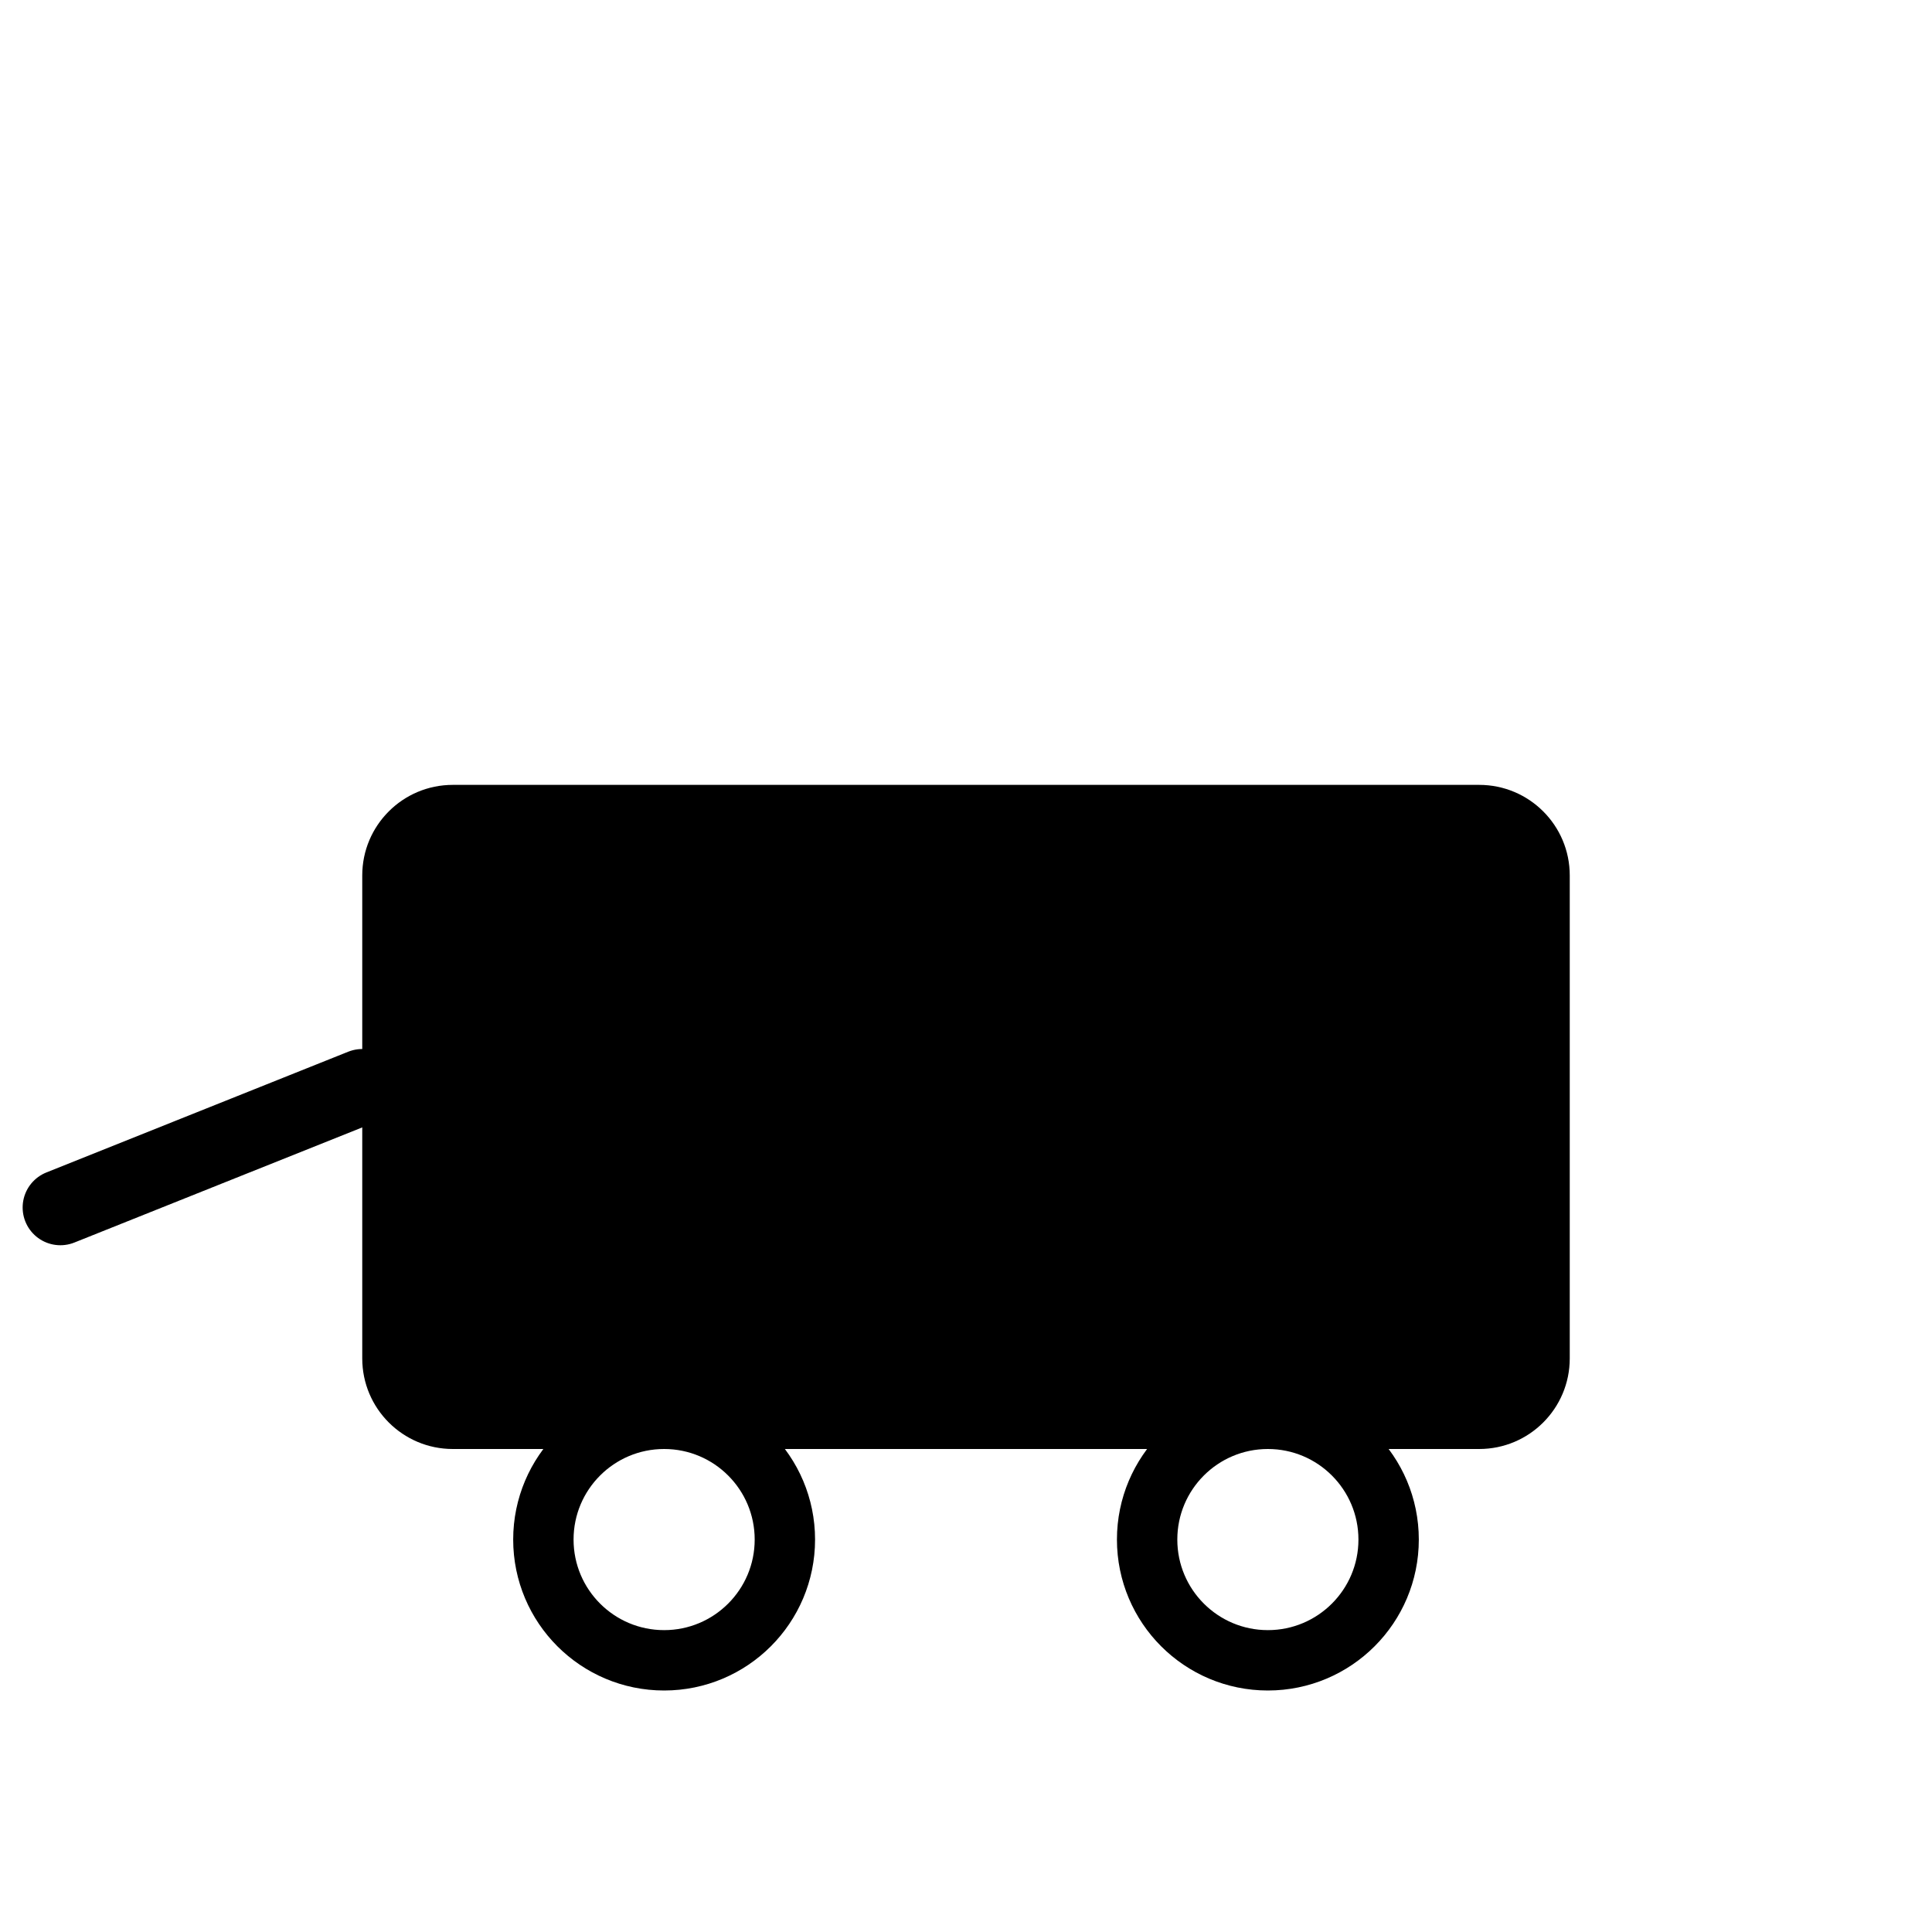
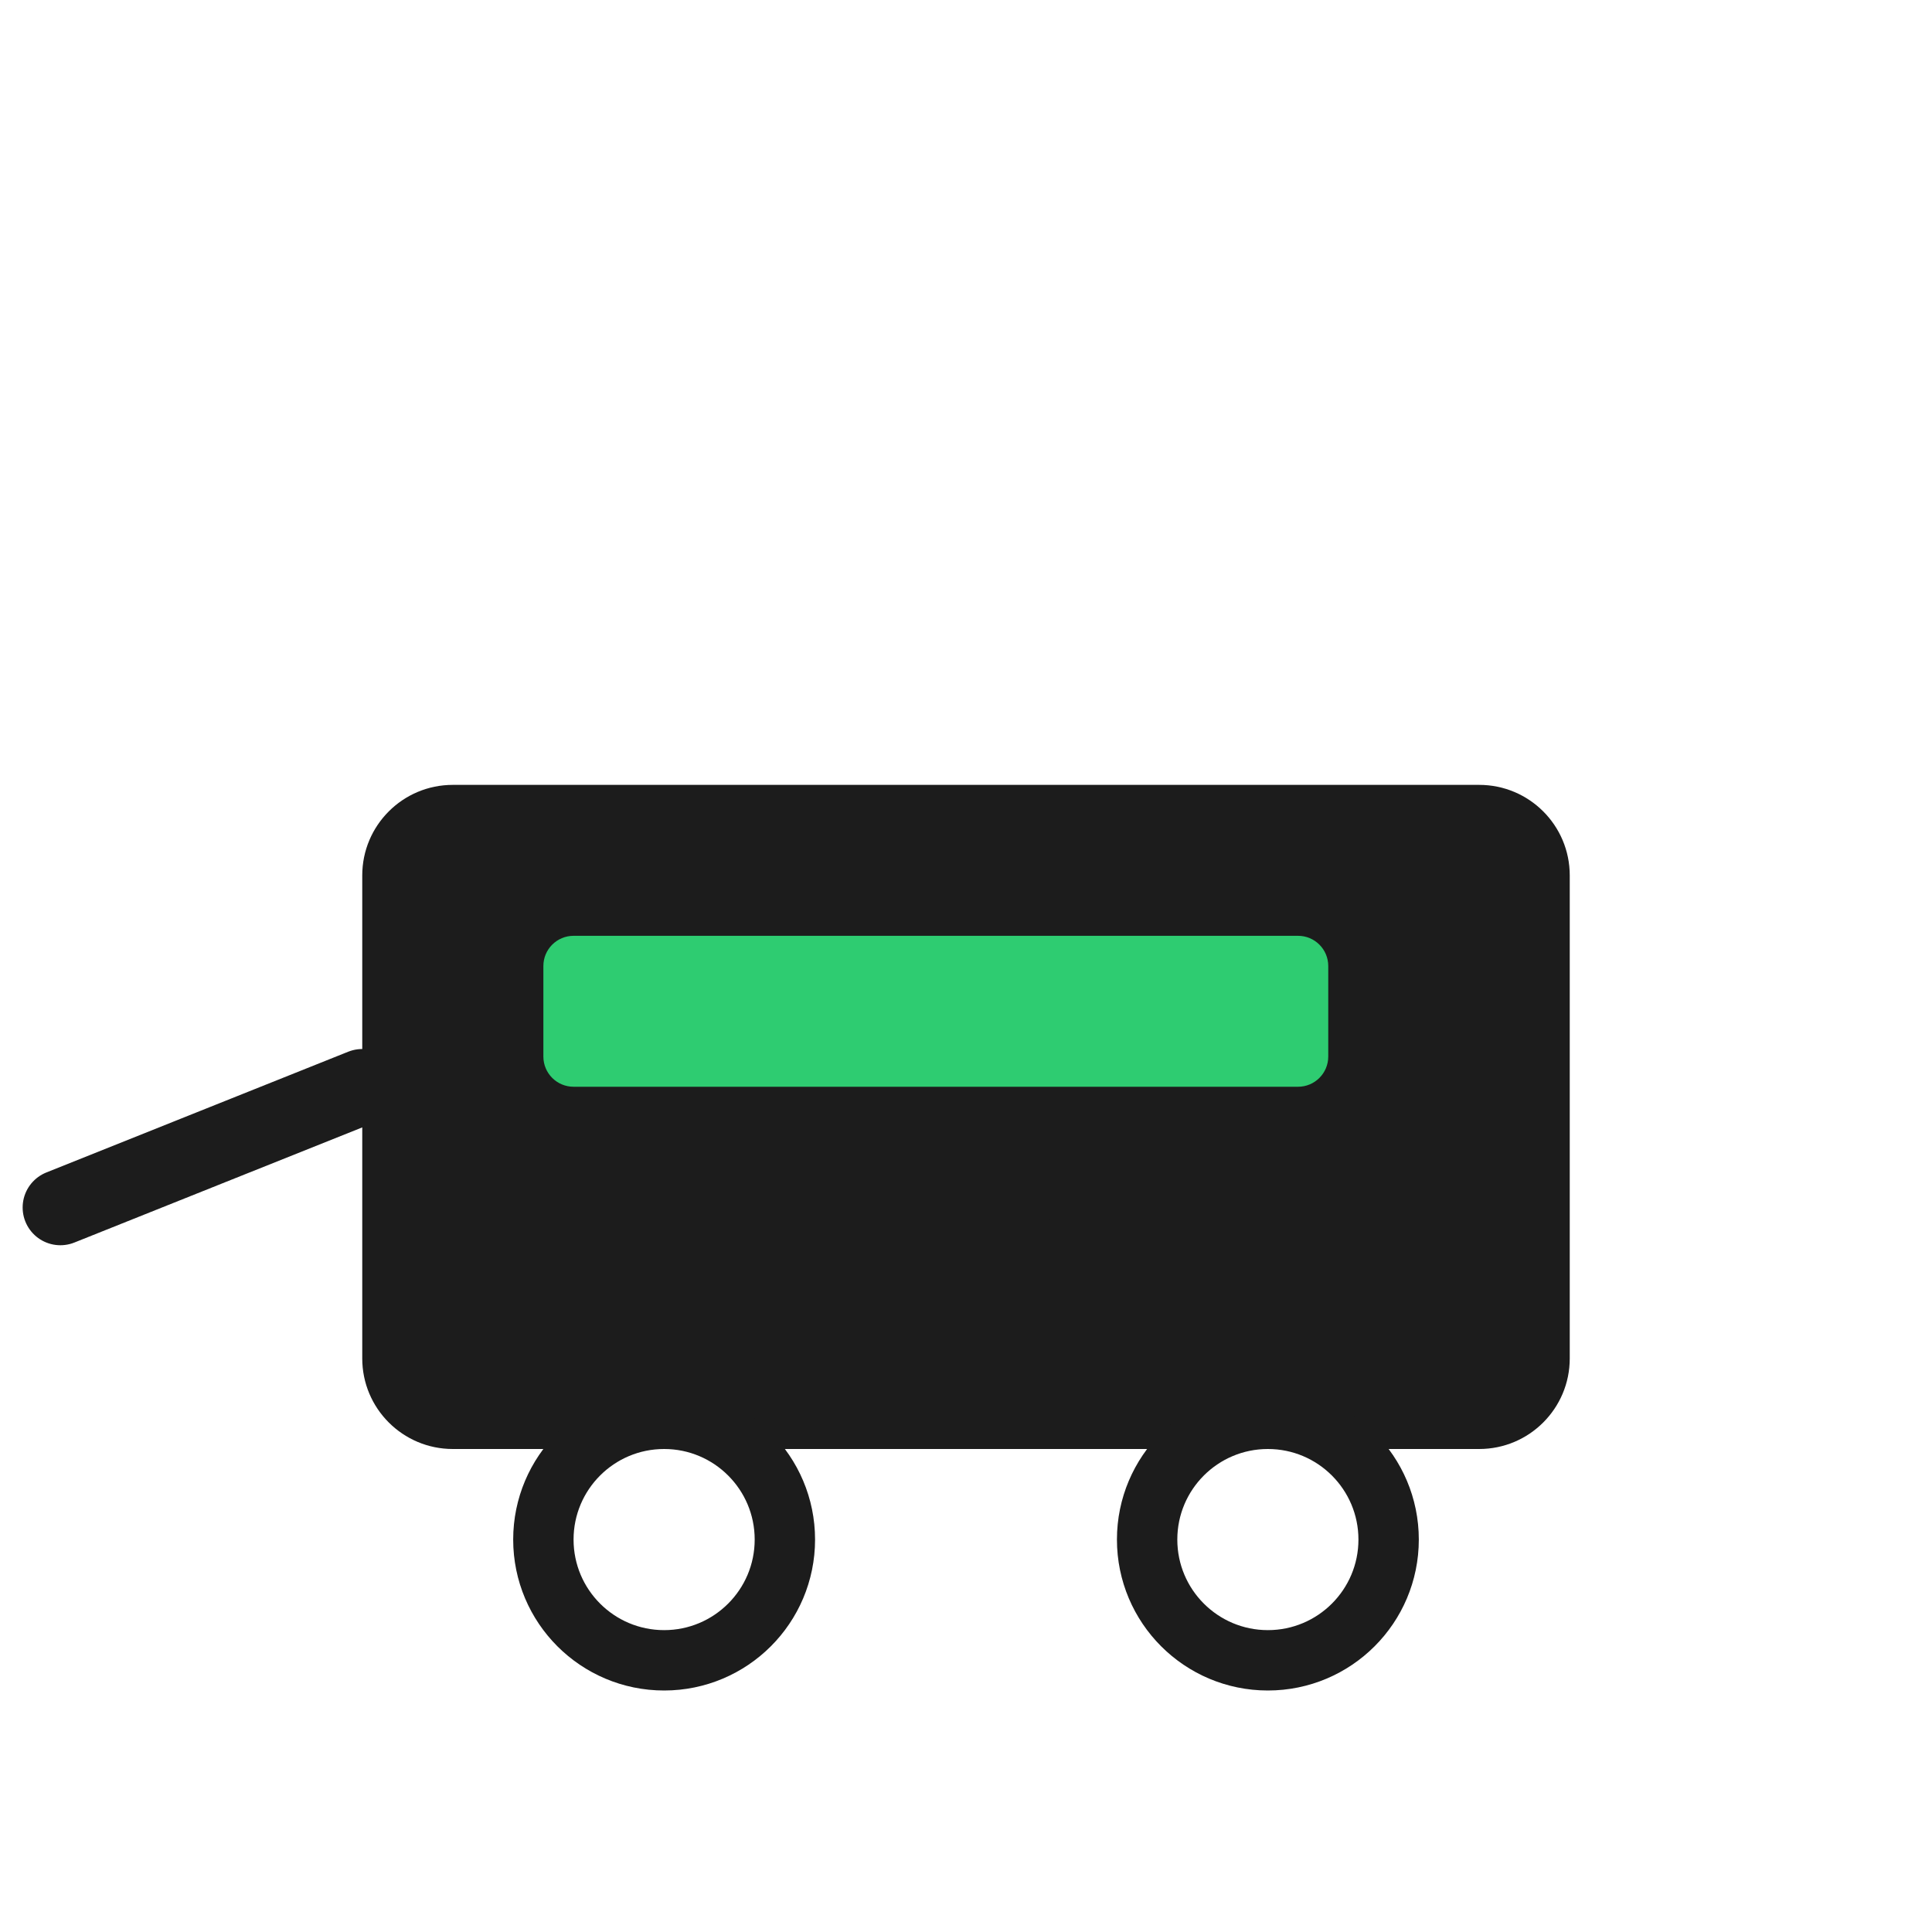
- <svg xmlns="http://www.w3.org/2000/svg" viewBox="0 0 64 64" fill="currentColor">
-   <rect x="12" y="26" width="40" height="22" rx="3" />
-   <circle cx="22" cy="51" r="4.0" fill="none" stroke="currentColor" stroke-width="2" />
-   <circle cx="42" cy="51" r="4.0" fill="none" stroke="currentColor" stroke-width="2" />
-   <line x1="12" y1="36" x2="2" y2="40" stroke="currentColor" stroke-width="2.5" stroke-linecap="round" />
-   <line x1="20" y1="32" x2="44" y2="32" stroke="currentColor" stroke-width="2" stroke-linecap="round" />
-   <line x1="20" y1="40" x2="34" y2="40" stroke="currentColor" stroke-width="2" stroke-linecap="round" />
+ <svg xmlns="http://www.w3.org/2000/svg" viewBox="0 0 64 64">
+   <rect x="12" y="26" width="40" height="22" rx="3" fill="#1C1C1C" />
+   <rect x="18" y="31" width="26" height="5" rx="1" fill="#2ECC71" />
+   <circle cx="22" cy="51" r="4.0" fill="none" stroke="#1C1C1C" stroke-width="2" />
+   <circle cx="42" cy="51" r="4.0" fill="none" stroke="#1C1C1C" stroke-width="2" />
+   <line x1="12" y1="36" x2="2" y2="40" stroke="#1C1C1C" stroke-width="2.5" stroke-linecap="round" />
+   <line x1="20" y1="41" x2="34" y2="41" stroke="#1C1C1C" stroke-width="2" stroke-linecap="round" />
</svg>
